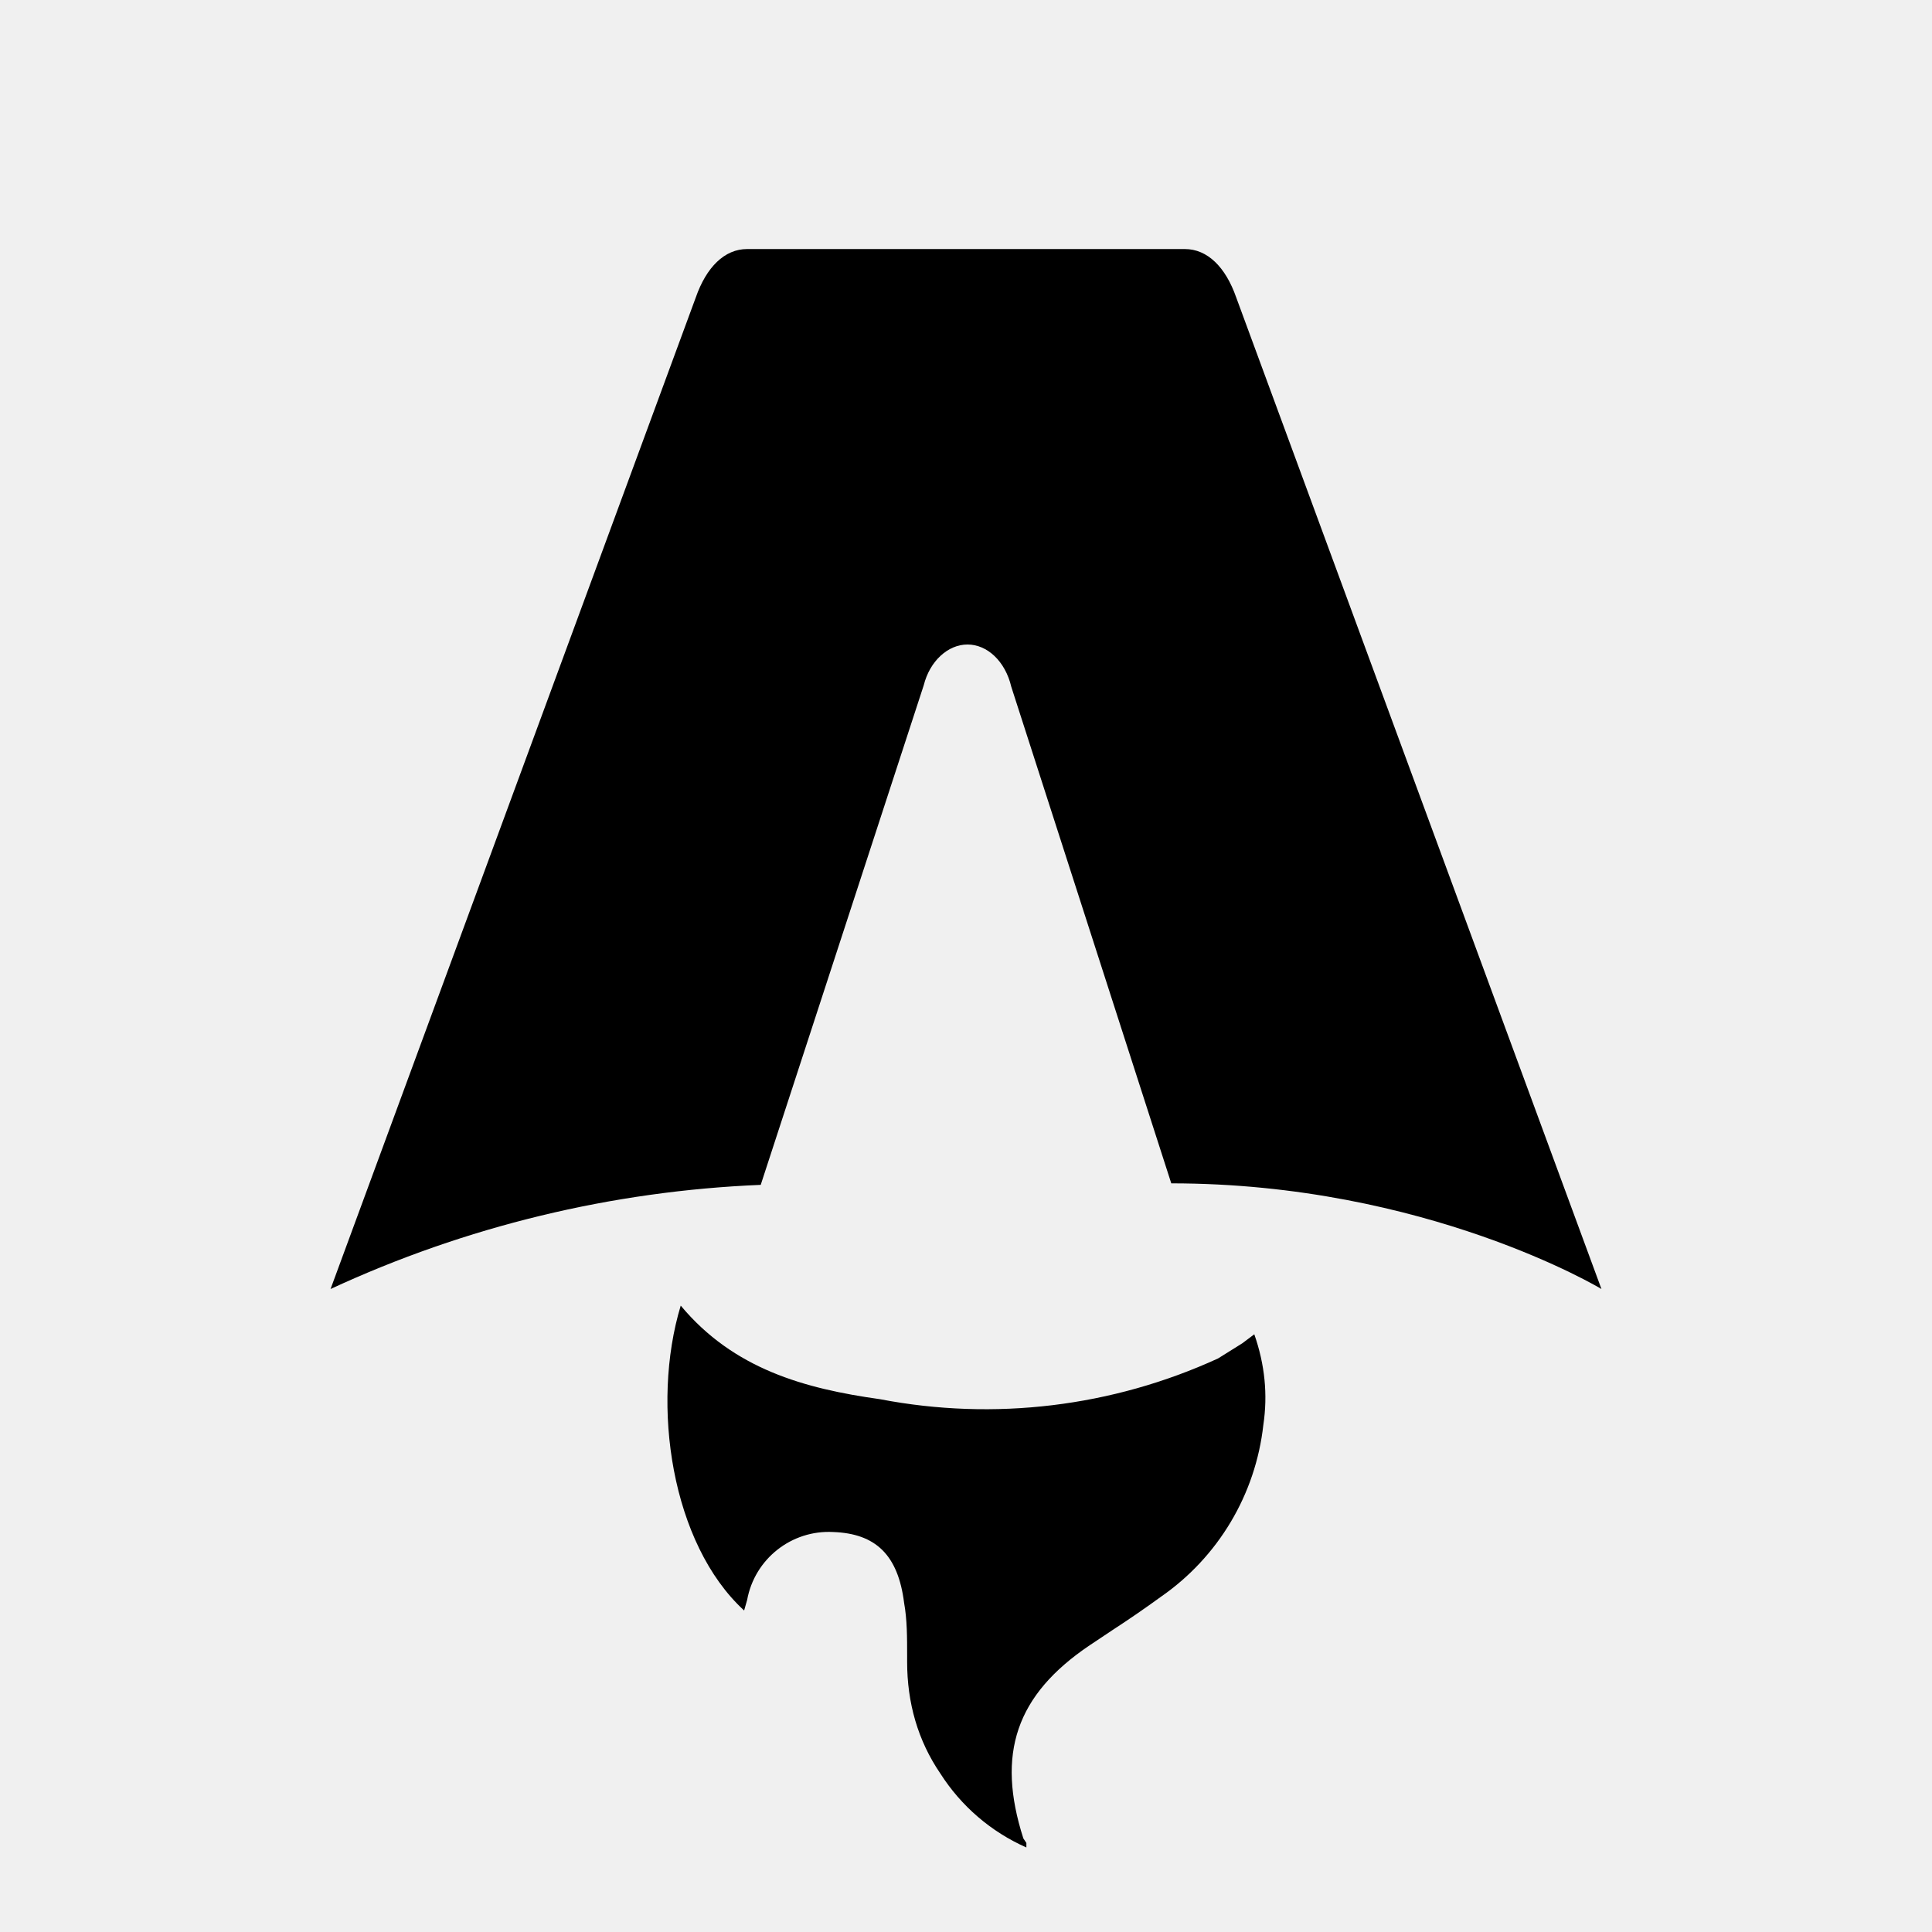
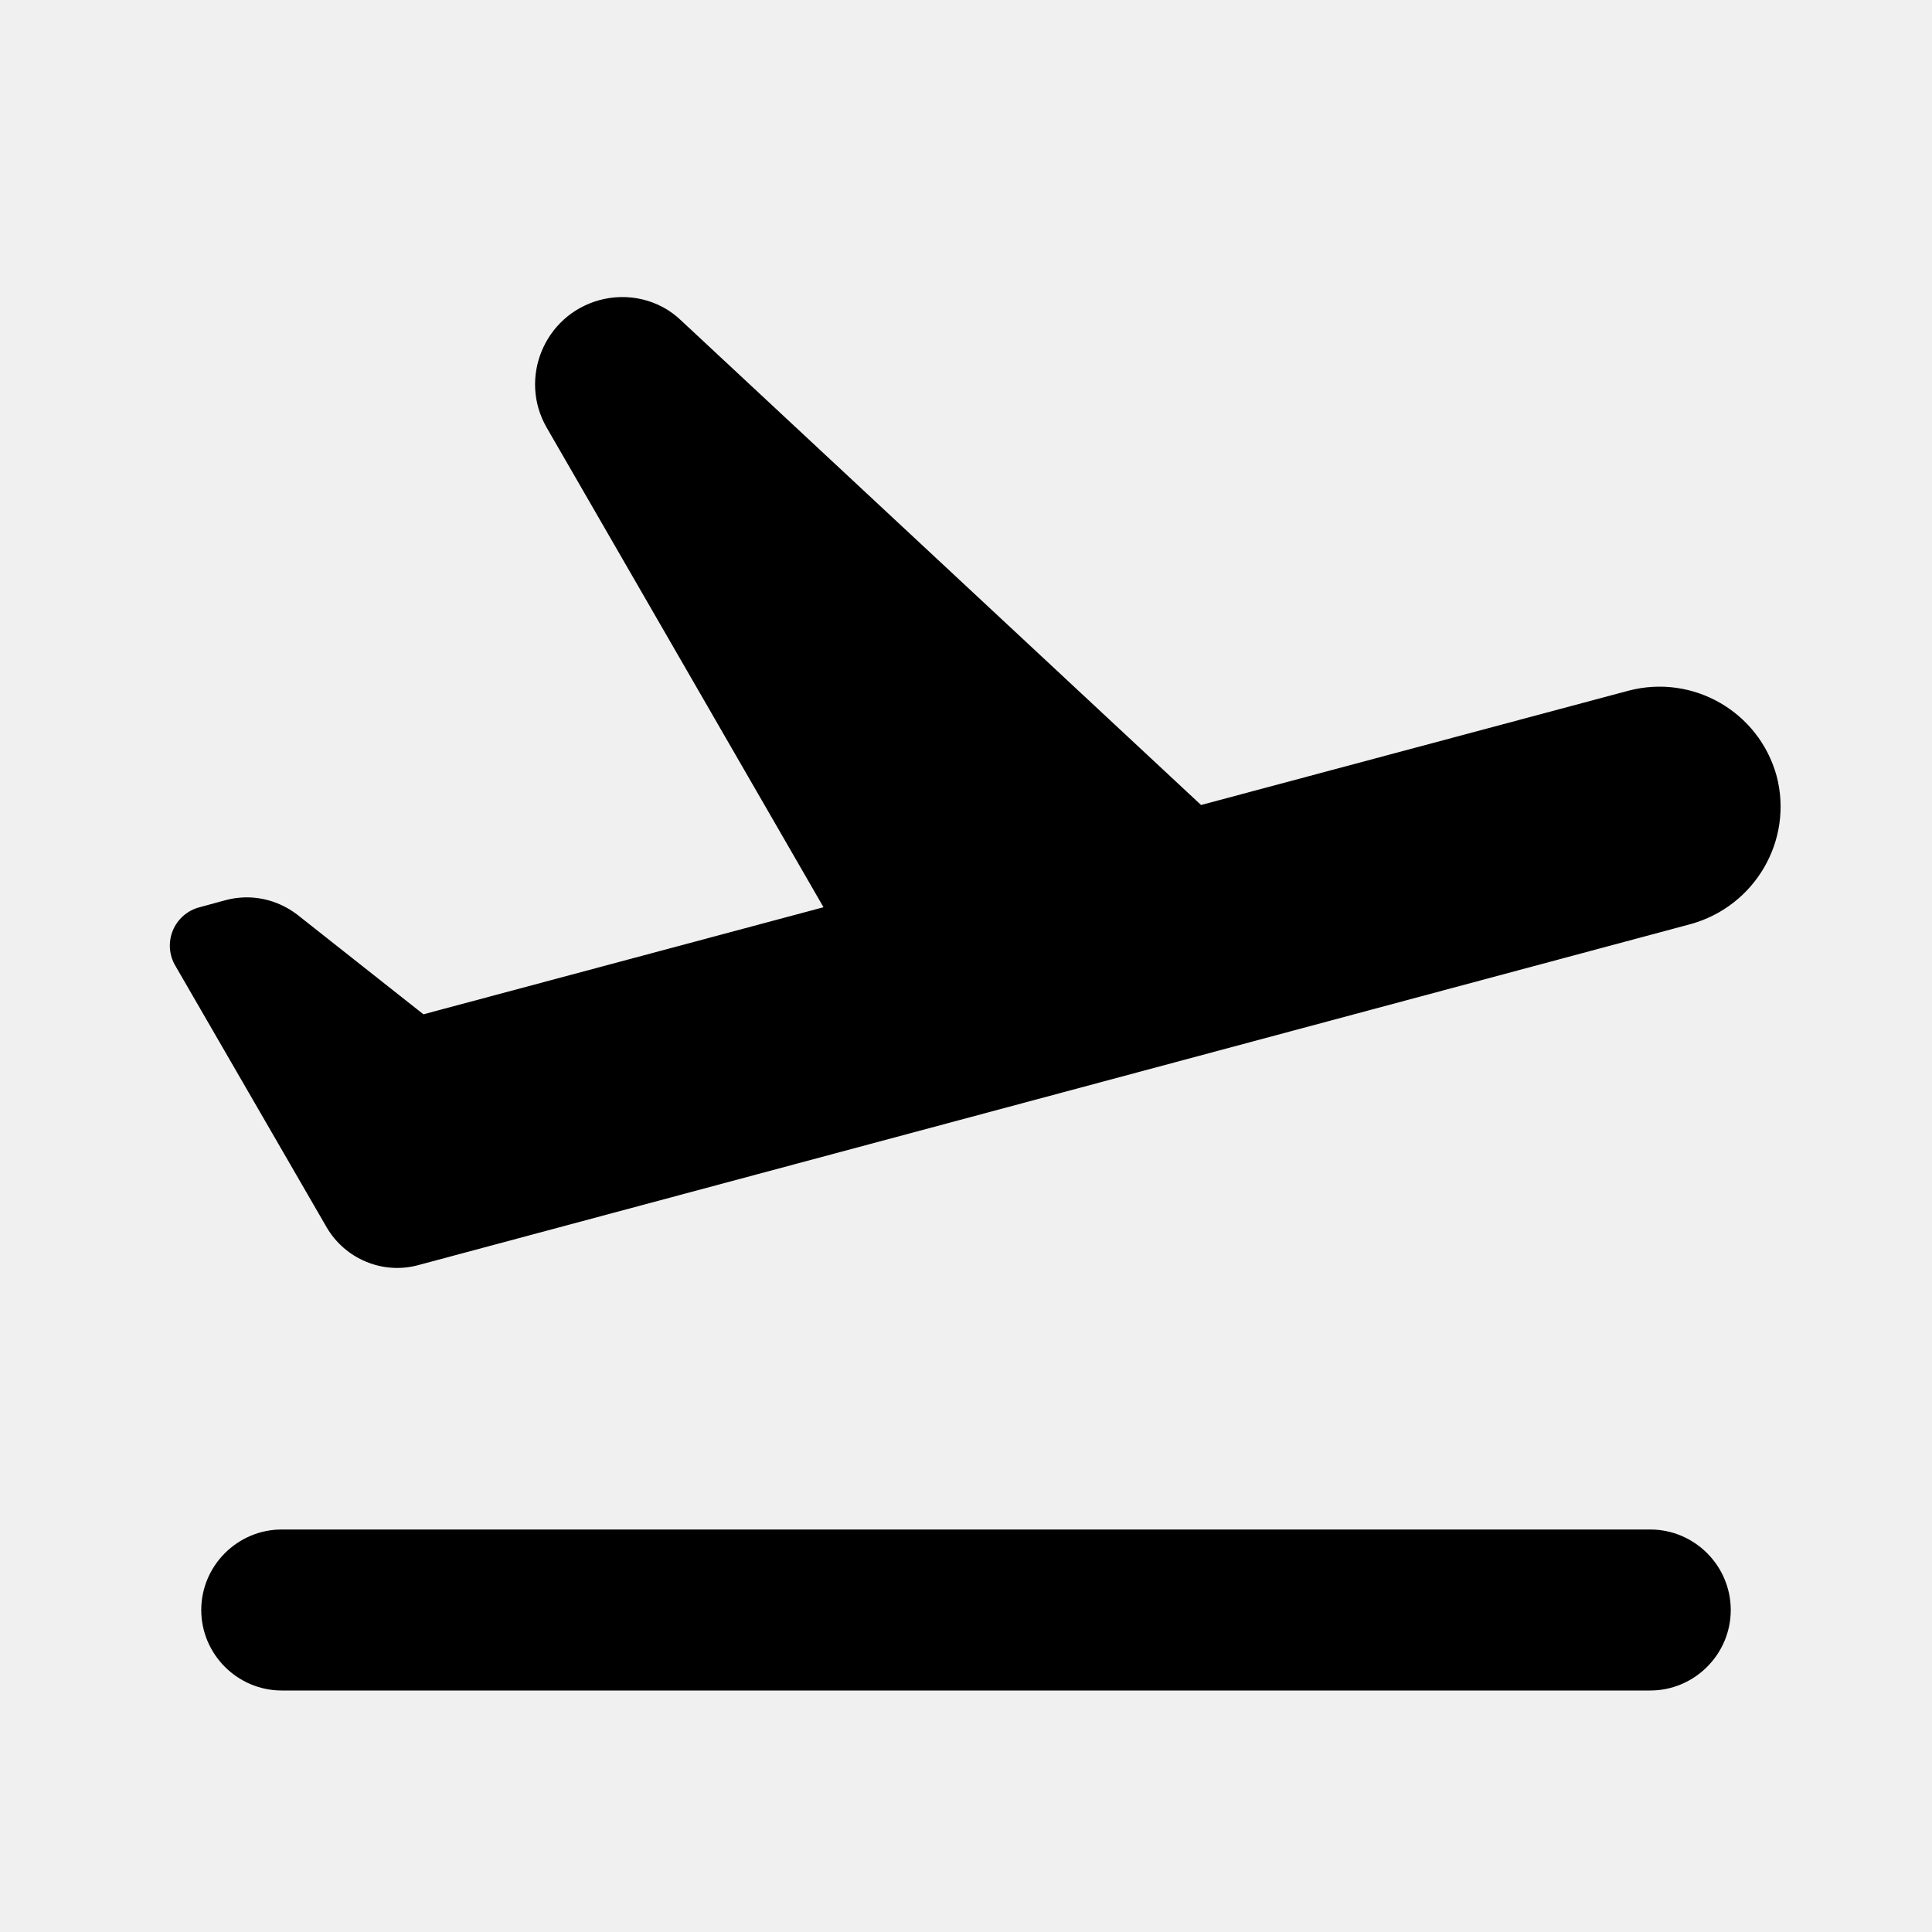
- <svg xmlns="http://www.w3.org/2000/svg" fill="none" viewBox="0 0 128 128">
-   <path d="M50.4 78.5a75.1 75.1 0 0 0-28.5 6.9l24.2-65.7c.7-2 1.9-3.2 3.4-3.2h29c1.5 0 2.7 1.2 3.4 3.2l24.2 65.7s-11.6-7-28.5-7L67 45.5c-.4-1.7-1.6-2.8-2.9-2.8-1.3 0-2.5 1.1-2.9 2.7L50.4 78.5Zm-1.1 28.2Zm-4.2-20.2c-2 6.6-.6 15.8 4.2 20.2a17.5 17.5 0 0 1 .2-.7 5.5 5.5 0 0 1 5.7-4.5c2.8.1 4.3 1.5 4.7 4.7.2 1.1.2 2.3.2 3.5v.4c0 2.7.7 5.2 2.2 7.4a13 13 0 0 0 5.7 4.9v-.3l-.2-.3c-1.8-5.6-.5-9.5 4.4-12.8l1.5-1a73 73 0 0 0 3.2-2.2 16 16 0 0 0 6.8-11.4c.3-2 .1-4-.6-6l-.8.6-1.6 1a37 37 0 0 1-22.4 2.7c-5-.7-9.7-2-13.2-6.2Z" />
-   <style>
-         path { fill: #000; }
-         @media (prefers-color-scheme: dark) {
-             path { fill: #FFF; }
-         }
-     </style>
+ <svg xmlns="http://www.w3.org/2000/svg" viewBox="0 0 24 24">
+   <path d="M20.23 8.58c.8-.21 1.62.26 1.84 1.06.21.8-.27 1.62-1.07 1.84L5.18 15.72c-.43.11-.89-.08-1.12-.47L2.18 12a.492.492 0 0 1 .3-.73l.33-.09c.31-.08.63-.01.88.18l1.57 1.24 4.97-1.33-3.44-5.96c-.35-.61-.03-1.39.65-1.58.36-.1.75-.01 1.02.25L14.92 10l5.31-1.42ZM3.5 19h17c.55 0 1 .45 1 1s-.45 1-1 1h-17c-.55 0-1-.45-1-1s.45-1 1-1Z" />
</svg>
